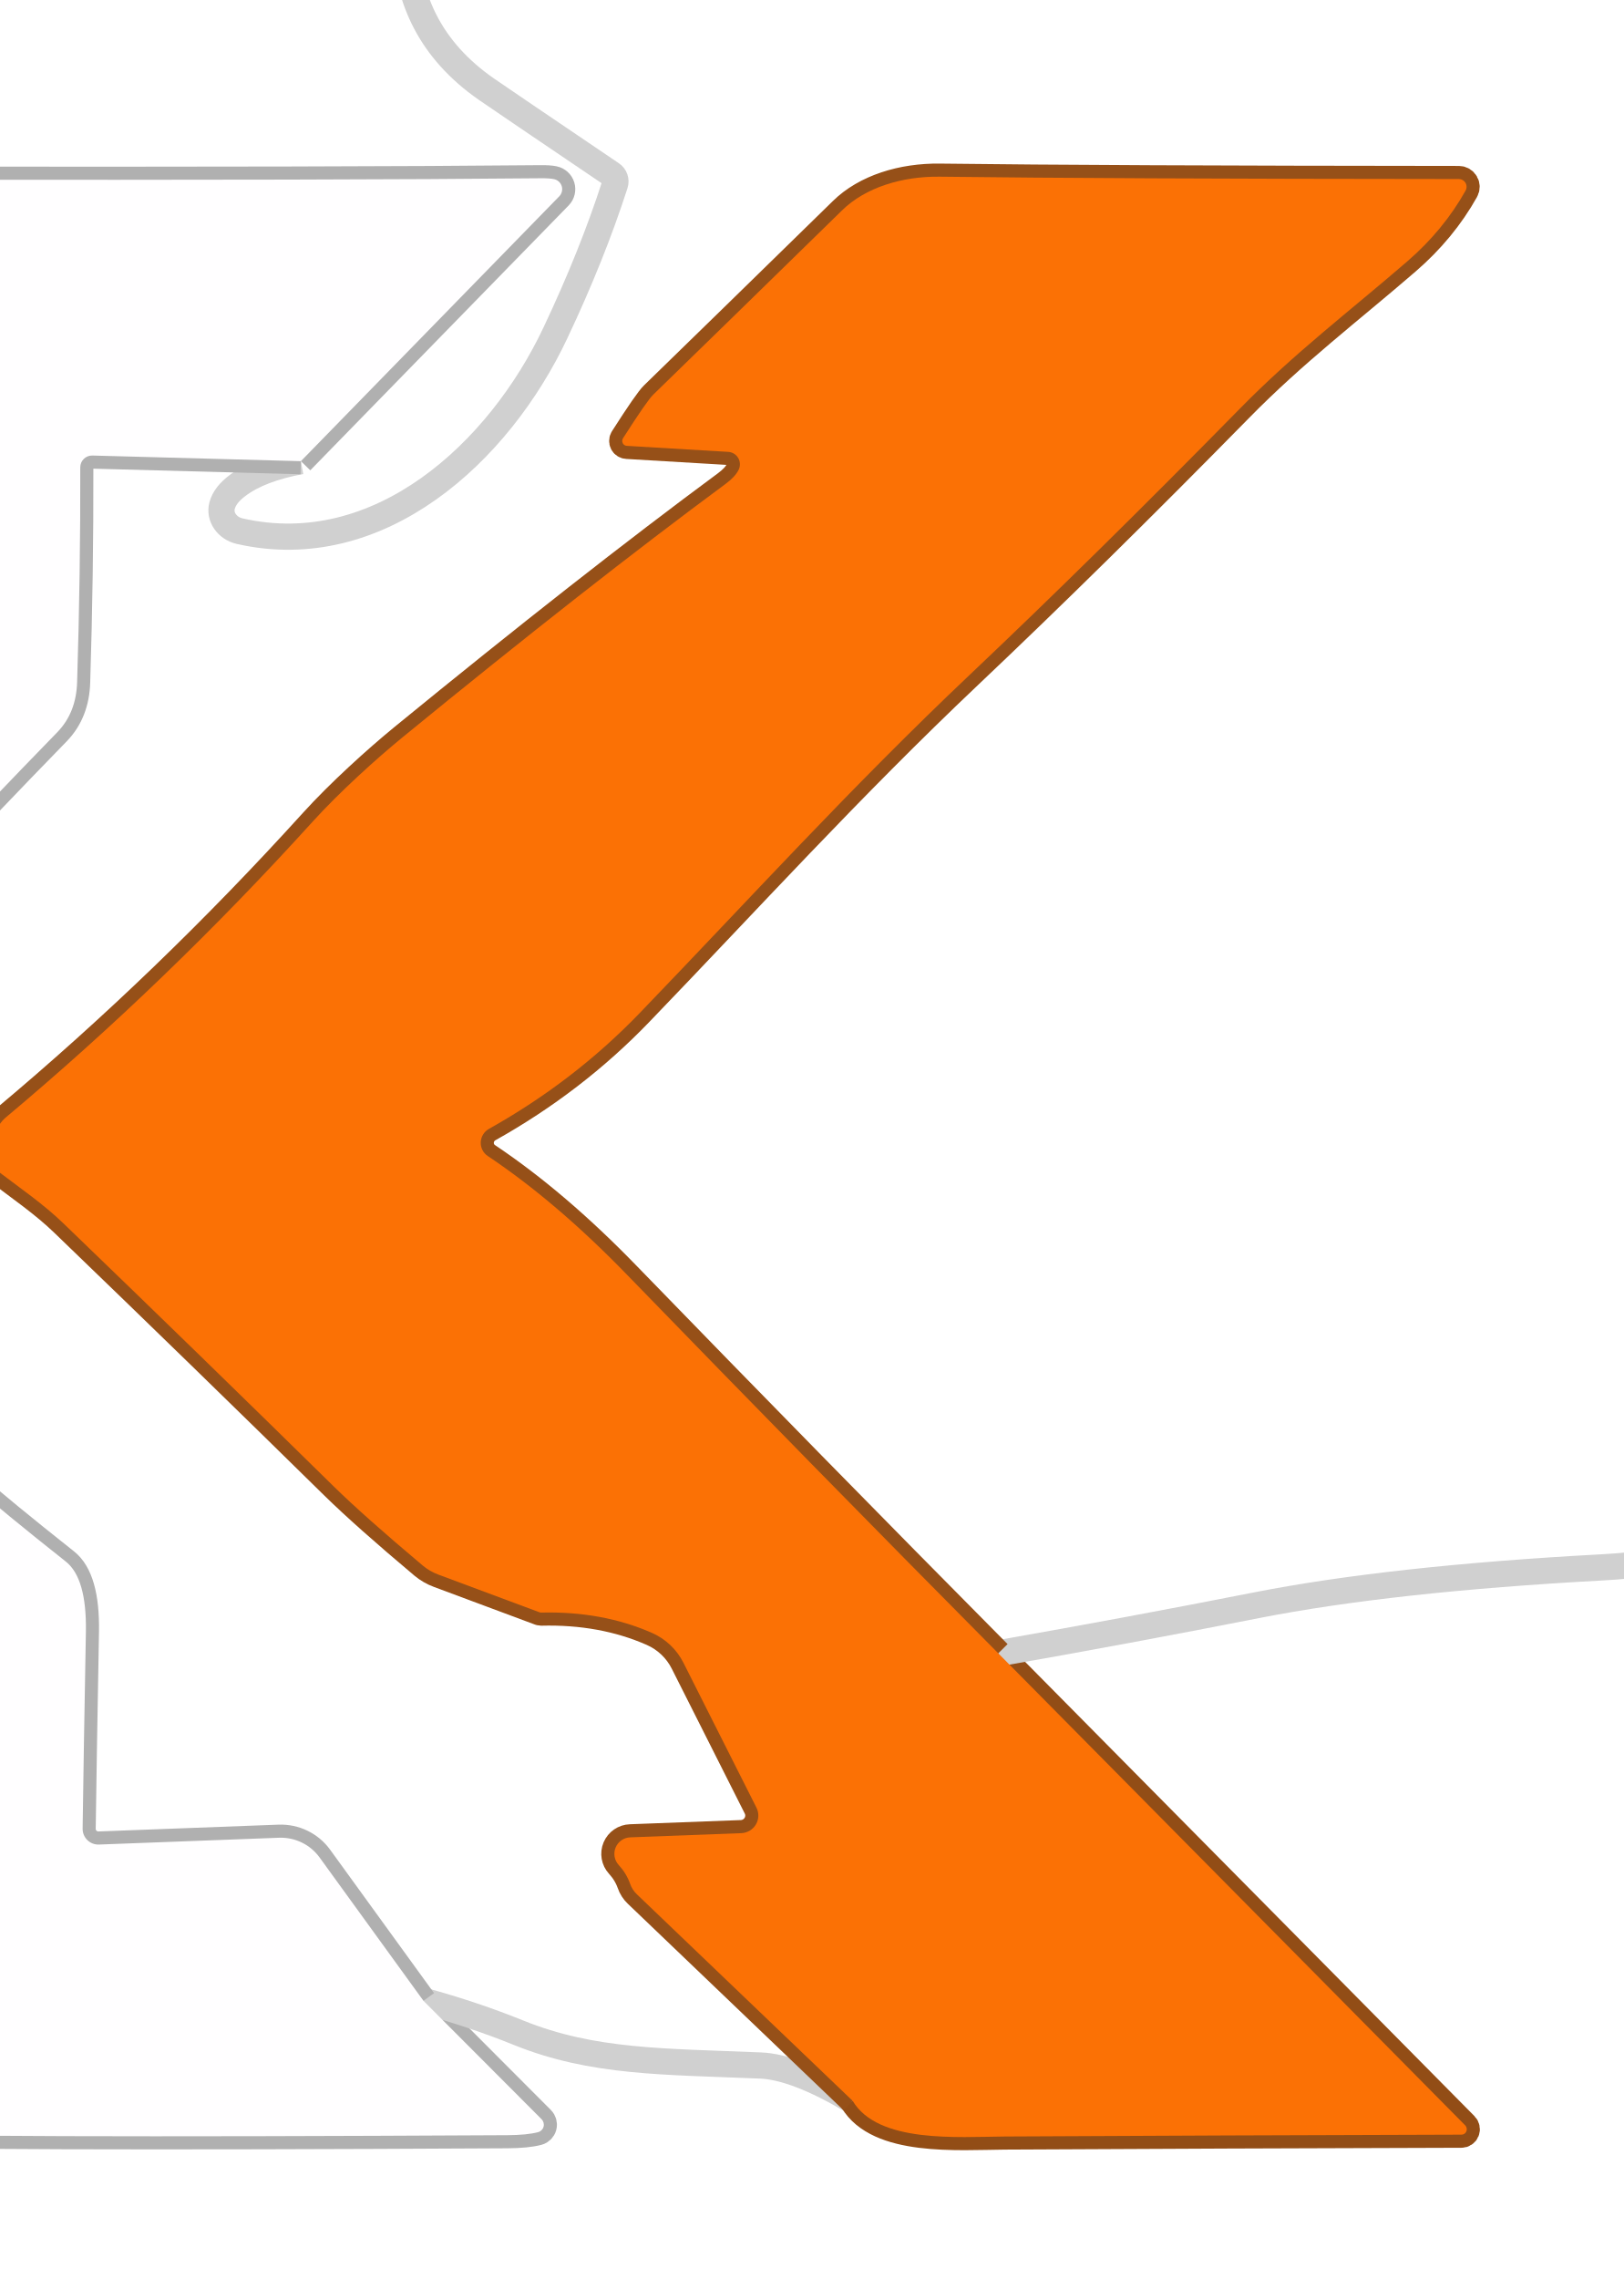
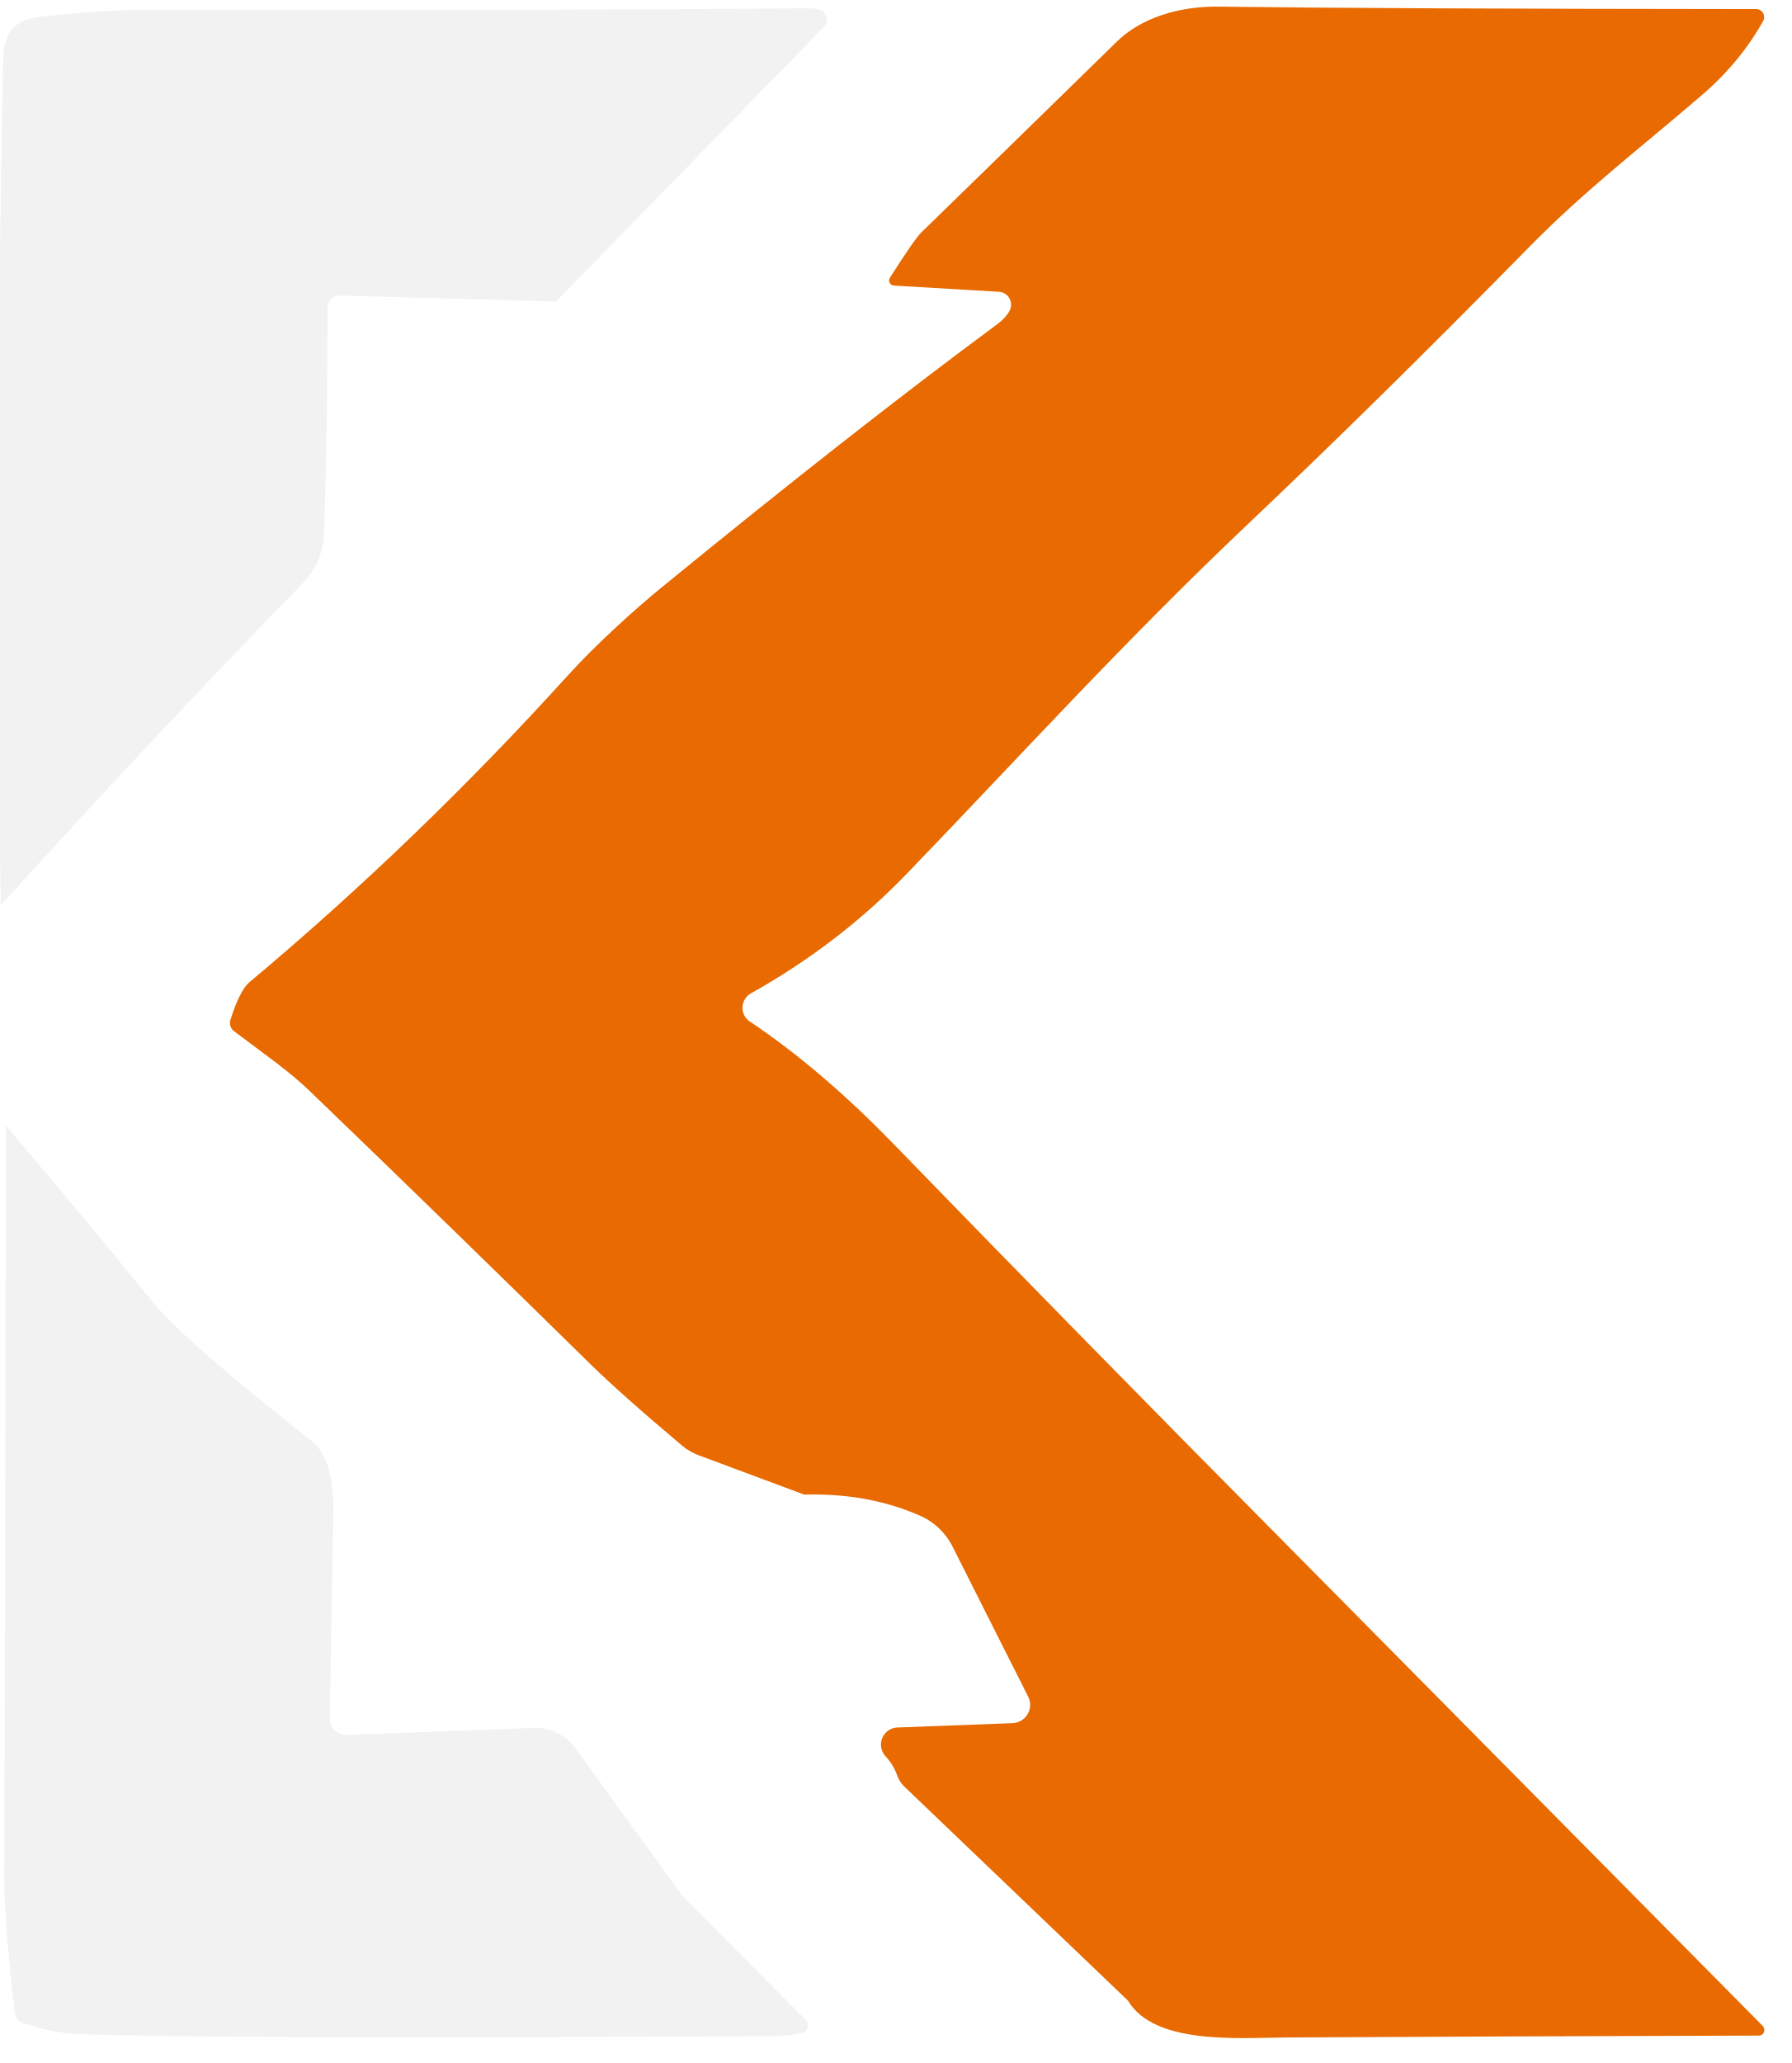
- <svg xmlns="http://www.w3.org/2000/svg" version="1.1" viewBox="84 67 124 174">
-   <g stroke-width="2.00" fill="none" stroke-linecap="butt">
-     <path stroke="#D0D0D0" vector-effect="non-scaling-stroke" d="   M 153.13 0.00   Q 145.45 2.91 137.84 6.03   C 132.63 8.16 130.01 10.12 128.71 15.43   Q 125.60 28.22 125.52 28.55   Q 123.33 36.84 117.91 49.88   C 114.45 58.22 112.48 67.78 121.15 73.81   Q 122.42 74.69 130.70 80.29   A 0.67 0.67 0.0 0 1 130.97 81.06   Q 129.22 86.49 126.42 92.41   C 122.10 101.58 112.92 109.98 102.29 107.55   A 1.73 1.54 13.8 0 1 100.96 105.61   Q 101.18 104.77 102.18 104.04   Q 103.87 102.78 106.98 102.21" />
-     <path stroke="#B0B0B0" vector-effect="non-scaling-stroke" d="   M 106.98 102.21   L 126.72 81.98   A 0.78 0.78 0.0 0 0 126.32 80.68   Q 125.96 80.60 125.24 80.61   Q 110.57 80.76 77.52 80.72   Q 73.33 80.71 68.89 81.25   C 66.88 81.49 66.27 82.60 66.23 84.50   Q 65.57 117.39 66.06 146.70" />
-     <path stroke="#D0D0D0" vector-effect="non-scaling-stroke" d="   M 66.06 146.70   Q 63.81 154.10 66.42 162.92" />
-     <path stroke="#B0B0B0" vector-effect="non-scaling-stroke" d="   M 66.42 162.92   Q 66.42 190.82 66.31 218.00   Q 66.29 221.60 67.09 228.31   A 0.90 0.90 0.0 0 0 67.70 229.05   Q 69.91 229.78 71.51 229.85   Q 80.67 230.25 122.75 230.02   Q 124.26 230.01 125.09 229.79   A 0.59 0.59 0.0 0 0 125.36 228.80   L 116.34 219.76" />
-     <path stroke="#D0D0D0" vector-effect="non-scaling-stroke" d="   M 116.34 219.76   Q 120.18 220.81 123.61 222.20   C 129.27 224.49 134.72 224.39 142.08 224.70   Q 144.76 224.81 149.12 227.40" />
-     <path stroke="#924d16" vector-effect="non-scaling-stroke" d="   M 149.12 227.40   C 151.06 230.65 157.12 230.15 160.75 230.12   Q 177.41 230.03 195.61 229.98   A 0.42 0.41 67.4 0 0 195.90 229.27   L 160.24 193.23" />
-     <path stroke="#D0D0D0" vector-effect="non-scaling-stroke" d="   M 160.24 193.23   Q 170.16 191.49 179.96 189.56   Q 190.24 187.54 206.32 186.67   Q 215.25 186.20 228.00 182.09" />
-     <path stroke="#965018" vector-effect="non-scaling-stroke" d="   M 160.24 193.23   Q 146.01 178.88 131.90 164.34   Q 126.50 158.77 121.25 155.26   A 1.22 1.21 -42.7 0 1 121.34 153.19   Q 127.84 149.55 132.85 144.35   C 141.13 135.76 148.91 127.18 158.04 118.54   Q 167.61 109.48 178.69 98.20   C 182.88 93.93 187.05 90.78 191.46 86.97   Q 194.24 84.57 195.93 81.55   A 0.59 0.59 0.0 0 0 195.42 80.67   Q 168.31 80.65 155.79 80.49   C 152.89 80.45 150.08 81.32 148.31 83.06   Q 138.87 92.29 133.89 97.13   Q 133.42 97.58 131.58 100.46   A 0.38 0.37 -71.7 0 0 131.87 101.04   L 139.62 101.50   A 0.95 0.95 0.0 0 1 140.41 102.87   Q 140.15 103.40 139.42 103.94   Q 128.97 111.66 114.77 123.27   C 112.75 124.92 109.87 127.53 107.88 129.73   Q 96.76 142.00 84.38 152.37   Q 83.67 152.97 82.98 155.14   A 0.78 0.76 27.6 0 0 83.25 155.98   C 85.67 157.81 87.32 158.93 88.86 160.42   Q 99.43 170.60 109.50 180.50   Q 111.84 182.79 116.30 186.54   A 4.07 4.00 -14.5 0 0 117.48 187.22   L 125.21 190.10   A 0.29 0.24 50.7 0 0 125.31 190.12   Q 129.99 190.00 133.79 191.67   A 4.89 4.88 -1.4 0 1 136.20 193.96   L 141.77 205.01   A 1.35 1.34 -14.5 0 1 140.62 206.96   L 132.14 207.28   A 1.26 1.26 0.0 0 0 131.25 209.39   Q 131.84 210.03 132.12 210.82   A 2.01 2.00 -77.9 0 0 132.64 211.63   L 149.12 227.40" />
-     <path stroke="#B0B0B0" vector-effect="non-scaling-stroke" d="   M 116.34 219.76   L 108.41 208.82   A 3.67 3.64 -18.8 0 0 105.31 207.31   L 91.56 207.83   A 1.20 1.20 0.0 0 1 90.31 206.61   Q 90.39 200.81 90.56 191.58   Q 90.63 187.49 89.02 186.22   Q 79.56 178.74 77.40 176.10   Q 72.10 169.61 66.42 162.92" />
-     <path stroke="#B0B0B0" vector-effect="non-scaling-stroke" d="   M 66.06 146.70   Q 77.44 134.13 88.39 122.89   Q 89.82 121.41 89.89 119.08   Q 90.15 110.78 90.13 102.68   A 0.90 0.90 0.0 0 1 91.05 101.78   L 106.98 102.21" />
-   </g>
-   <path fill="none" d="   M 153.13 0.00   Q 145.45 2.91 137.84 6.03   C 132.63 8.16 130.01 10.12 128.71 15.43   Q 125.60 28.22 125.52 28.55   Q 123.33 36.84 117.91 49.88   C 114.45 58.22 112.48 67.78 121.15 73.81   Q 122.42 74.69 130.70 80.29   A 0.67 0.67 0.0 0 1 130.97 81.06   Q 129.22 86.49 126.42 92.41   C 122.10 101.58 112.92 109.98 102.29 107.55   A 1.73 1.54 13.8 0 1 100.96 105.61   Q 101.18 104.77 102.18 104.04   Q 103.87 102.78 106.98 102.21   L 126.72 81.98   A 0.78 0.78 0.0 0 0 126.32 80.68   Q 125.96 80.60 125.24 80.61   Q 110.57 80.76 77.52 80.72   Q 73.33 80.71 68.89 81.25   C 66.88 81.49 66.27 82.60 66.23 84.50   Q 65.57 117.39 66.06 146.70   Q 63.81 154.10 66.42 162.92   Q 66.42 190.82 66.31 218.00   Q 66.29 221.60 67.09 228.31   A 0.90 0.90 0.0 0 0 67.70 229.05   Q 69.91 229.78 71.51 229.85   Q 80.67 230.25 122.75 230.02   Q 124.26 230.01 125.09 229.79   A 0.59 0.59 0.0 0 0 125.36 228.80   L 116.34 219.76   Q 120.18 220.81 123.61 222.20   C 129.27 224.49 134.72 224.39 142.08 224.70   Q 144.76 224.81 149.12 227.40   C 151.06 230.65 157.12 230.15 160.75 230.12   Q 177.41 230.03 195.61 229.98   A 0.42 0.41 67.4 0 0 195.90 229.27   L 160.24 193.23   Q 170.16 191.49 179.96 189.56   Q 190.24 187.54 206.32 186.67   Q 215.25 186.20 228.00 182.09   L 228.00 320.00   L 0.00 320.00   L 0.00 0.00   L 153.13 0.00   Z" />
-   <path fill="none" d="   M 228.00 0.00   L 228.00 182.09   Q 215.25 186.20 206.32 186.67   Q 190.24 187.54 179.96 189.56   Q 170.16 191.49 160.24 193.23   Q 146.01 178.88 131.90 164.34   Q 126.50 158.77 121.25 155.26   A 1.22 1.21 -42.7 0 1 121.34 153.19   Q 127.84 149.55 132.85 144.35   C 141.13 135.76 148.91 127.18 158.04 118.54   Q 167.61 109.48 178.69 98.20   C 182.88 93.93 187.05 90.78 191.46 86.97   Q 194.24 84.57 195.93 81.55   A 0.59 0.59 0.0 0 0 195.42 80.67   Q 168.31 80.65 155.79 80.49   C 152.89 80.45 150.08 81.32 148.31 83.06   Q 138.87 92.29 133.89 97.13   Q 133.42 97.58 131.58 100.46   A 0.38 0.37 -71.7 0 0 131.87 101.04   L 139.62 101.50   A 0.95 0.95 0.0 0 1 140.41 102.87   Q 140.15 103.40 139.42 103.94   Q 128.97 111.66 114.77 123.27   C 112.75 124.92 109.87 127.53 107.88 129.73   Q 96.76 142.00 84.38 152.37   Q 83.67 152.97 82.98 155.14   A 0.78 0.76 27.6 0 0 83.25 155.98   C 85.67 157.81 87.32 158.93 88.86 160.42   Q 99.43 170.60 109.50 180.50   Q 111.84 182.79 116.30 186.54   A 4.07 4.00 -14.5 0 0 117.48 187.22   L 125.21 190.10   A 0.29 0.24 50.7 0 0 125.31 190.12   Q 129.99 190.00 133.79 191.67   A 4.89 4.88 -1.4 0 1 136.20 193.96   L 141.77 205.01   A 1.35 1.34 -14.5 0 1 140.62 206.96   L 132.14 207.28   A 1.26 1.26 0.0 0 0 131.25 209.39   Q 131.84 210.03 132.12 210.82   A 2.01 2.00 -77.9 0 0 132.64 211.63   L 149.12 227.40   Q 144.76 224.81 142.08 224.70   C 134.72 224.39 129.27 224.49 123.61 222.20   Q 120.18 220.81 116.34 219.76   L 108.41 208.82   A 3.67 3.64 -18.8 0 0 105.31 207.31   L 91.56 207.83   A 1.20 1.20 0.0 0 1 90.31 206.61   Q 90.39 200.81 90.56 191.58   Q 90.63 187.49 89.02 186.22   Q 79.56 178.74 77.40 176.10   Q 72.10 169.61 66.42 162.92   Q 63.81 154.10 66.06 146.70   Q 77.44 134.13 88.39 122.89   Q 89.82 121.41 89.89 119.08   Q 90.15 110.78 90.13 102.68   A 0.90 0.90 0.0 0 1 91.05 101.78   L 106.98 102.21   Q 103.87 102.78 102.18 104.04   Q 101.18 104.77 100.96 105.61   A 1.73 1.54 13.8 0 0 102.29 107.55   C 112.92 109.98 122.10 101.58 126.42 92.41   Q 129.22 86.49 130.97 81.06   A 0.67 0.67 0.0 0 0 130.70 80.29   Q 122.42 74.69 121.15 73.81   C 112.48 67.78 114.45 58.22 117.91 49.88   Q 123.33 36.84 125.52 28.55   Q 125.60 28.22 128.71 15.43   C 130.01 10.12 132.63 8.16 137.84 6.03   Q 145.45 2.91 153.13 0.00   L 228.00 0.00   Z" />
-   <path fill="#fffeff" d="   M 106.98 102.21   L 91.05 101.78   A 0.90 0.90 0.0 0 0 90.13 102.68   Q 90.15 110.78 89.89 119.08   Q 89.82 121.41 88.39 122.89   Q 77.44 134.13 66.06 146.70   Q 65.57 117.39 66.23 84.50   C 66.27 82.60 66.88 81.49 68.89 81.25   Q 73.33 80.71 77.52 80.72   Q 110.57 80.76 125.24 80.61   Q 125.96 80.60 126.32 80.68   A 0.78 0.78 0.0 0 1 126.72 81.98   L 106.98 102.21   Z" />
-   <path fill="#fb7105" d="   M 160.24 193.23   L 195.90 229.27   A 0.42 0.41 67.4 0 1 195.61 229.98   Q 177.41 230.03 160.75 230.12   C 157.12 230.15 151.06 230.65 149.12 227.40   L 132.64 211.63   A 2.01 2.00 -77.9 0 1 132.12 210.82   Q 131.84 210.03 131.25 209.39   A 1.26 1.26 0.0 0 1 132.14 207.28   L 140.62 206.96   A 1.35 1.34 -14.5 0 0 141.77 205.01   L 136.20 193.96   A 4.89 4.88 -1.4 0 0 133.79 191.67   Q 129.99 190.00 125.31 190.12   A 0.29 0.24 50.7 0 1 125.21 190.10   L 117.48 187.22   A 4.07 4.00 -14.5 0 1 116.30 186.54   Q 111.84 182.79 109.50 180.50   Q 99.43 170.60 88.86 160.42   C 87.32 158.93 85.67 157.81 83.25 155.98   A 0.78 0.76 27.6 0 1 82.98 155.14   Q 83.67 152.97 84.38 152.37   Q 96.76 142.00 107.88 129.73   C 109.87 127.53 112.75 124.92 114.77 123.27   Q 128.97 111.66 139.42 103.94   Q 140.15 103.40 140.41 102.87   A 0.95 0.95 0.0 0 0 139.62 101.50   L 131.87 101.04   A 0.38 0.37 -71.7 0 1 131.58 100.46   Q 133.42 97.58 133.89 97.13   Q 138.87 92.29 148.31 83.06   C 150.08 81.32 152.89 80.45 155.79 80.49   Q 168.31 80.65 195.42 80.67   A 0.59 0.59 0.0 0 1 195.93 81.55   Q 194.24 84.57 191.46 86.97   C 187.05 90.78 182.88 93.93 178.69 98.20   Q 167.61 109.48 158.04 118.54   C 148.91 127.18 141.13 135.76 132.85 144.35   Q 127.84 149.55 121.34 153.19   A 1.22 1.21 -42.7 0 0 121.25 155.26   Q 126.50 158.77 131.90 164.34   Q 146.01 178.88 160.24 193.23   Z" />
-   <path fill="#fffeff" d="   M 116.34 219.76   L 125.36 228.80   A 0.59 0.59 0.0 0 1 125.09 229.79   Q 124.26 230.01 122.75 230.02   Q 80.67 230.25 71.51 229.85   Q 69.91 229.78 67.70 229.05   A 0.90 0.90 0.0 0 1 67.09 228.31   Q 66.29 221.60 66.31 218.00   Q 66.42 190.82 66.42 162.92   Q 72.10 169.61 77.40 176.10   Q 79.56 178.74 89.02 186.22   Q 90.63 187.49 90.56 191.58   Q 90.39 200.81 90.31 206.61   A 1.20 1.20 0.0 0 0 91.56 207.83   L 105.31 207.31   A 3.67 3.64 -18.8 0 1 108.41 208.82   L 116.34 219.76   Z" />
+ <svg xmlns="http://www.w3.org/2000/svg" viewBox="66 80 132 152" fill="none" aria-hidden="true">
+   <path fill="#F2F2F2" d="M106.98 102.21 L91.05 101.78 A0.90 0.90 0 0 0 90.13 102.68 Q90.15 110.78 89.89 119.08 Q89.82 121.41 88.39 122.89 Q77.44 134.13 66.06 146.70 Q65.57 117.39 66.23 84.50 C66.27 82.60 66.88 81.49 68.89 81.25 Q73.33 80.71 77.52 80.72 Q110.57 80.76 125.24 80.61 Q125.96 80.60 126.32 80.68 A0.78 0.78 0 0 1 126.72 81.98 L106.98 102.21 Z" />
+   <path fill="#F2F2F2" d="M116.34 219.76 L125.36 228.80 A0.59 0.59 0 0 1 125.09 229.79 Q124.26 230.01 122.75 230.02 Q80.67 230.25 71.51 229.85 Q69.91 229.78 67.70 229.05 A0.90 0.90 0 0 1 67.09 228.31 Q66.29 221.60 66.31 218.00 Q66.42 190.82 66.42 162.92 Q72.10 169.61 77.40 176.10 Q79.56 178.74 89.02 186.22 Q90.63 187.49 90.56 191.58 Q90.39 200.81 90.31 206.61 A1.20 1.20 0 0 0 91.56 207.83 L105.31 207.31 A3.67 3.64 -18.8 0 1 108.41 208.82 L116.34 219.76 Z" />
+   <path fill="#E86A00" d="M160.24 193.23 L195.90 229.27 A0.42 0.41 67.4 0 1 195.61 229.98 Q177.41 230.03 160.75 230.12 C157.12 230.15 151.06 230.65 149.12 227.40 L132.64 211.63 A2.01 2.00 -77.9 0 1 132.12 210.82 Q131.84 210.03 131.25 209.39 A1.26 1.26 0 0 1 132.14 207.28 L140.62 206.96 A1.35 1.34 -14.5 0 0 141.77 205.01 L136.20 193.96 A4.89 4.88 -1.4 0 0 133.79 191.67 Q129.99 190.00 125.31 190.12 A0.29 0.24 50.7 0 1 125.21 190.10 L117.48 187.22 A4.07 4.00 -14.5 0 1 116.30 186.54 Q111.84 182.79 109.50 180.50 Q99.43 170.60 88.86 160.42 C87.32 158.93 85.67 157.81 83.25 155.98 A0.78 0.76 27.6 0 1 82.98 155.14 Q83.67 152.97 84.38 152.37 Q96.76 142.00 107.88 129.73 C109.87 127.53 112.75 124.92 114.77 123.27 Q128.97 111.66 139.42 103.94 Q140.15 103.40 140.41 102.87 A0.95 0.95 0 0 0 139.62 101.50 L131.87 101.04 A0.38 0.37 -71.7 0 1 131.58 100.46 Q133.42 97.58 133.89 97.13 Q138.87 92.29 148.31 83.06 C150.08 81.32 152.89 80.45 155.79 80.49 Q168.31 80.65 195.42 80.67 A0.59 0.59 0 0 1 195.93 81.55 Q194.24 84.57 191.46 86.97 C187.05 90.78 182.88 93.93 178.69 98.20 Q167.61 109.48 158.04 118.54 C148.91 127.18 141.13 135.76 132.85 144.35 Q127.84 149.55 121.34 153.19 A1.22 1.21 -42.7 0 0 121.25 155.26 Q126.50 158.77 131.90 164.34 Q146.01 178.88 160.24 193.23 Z" />
</svg>
